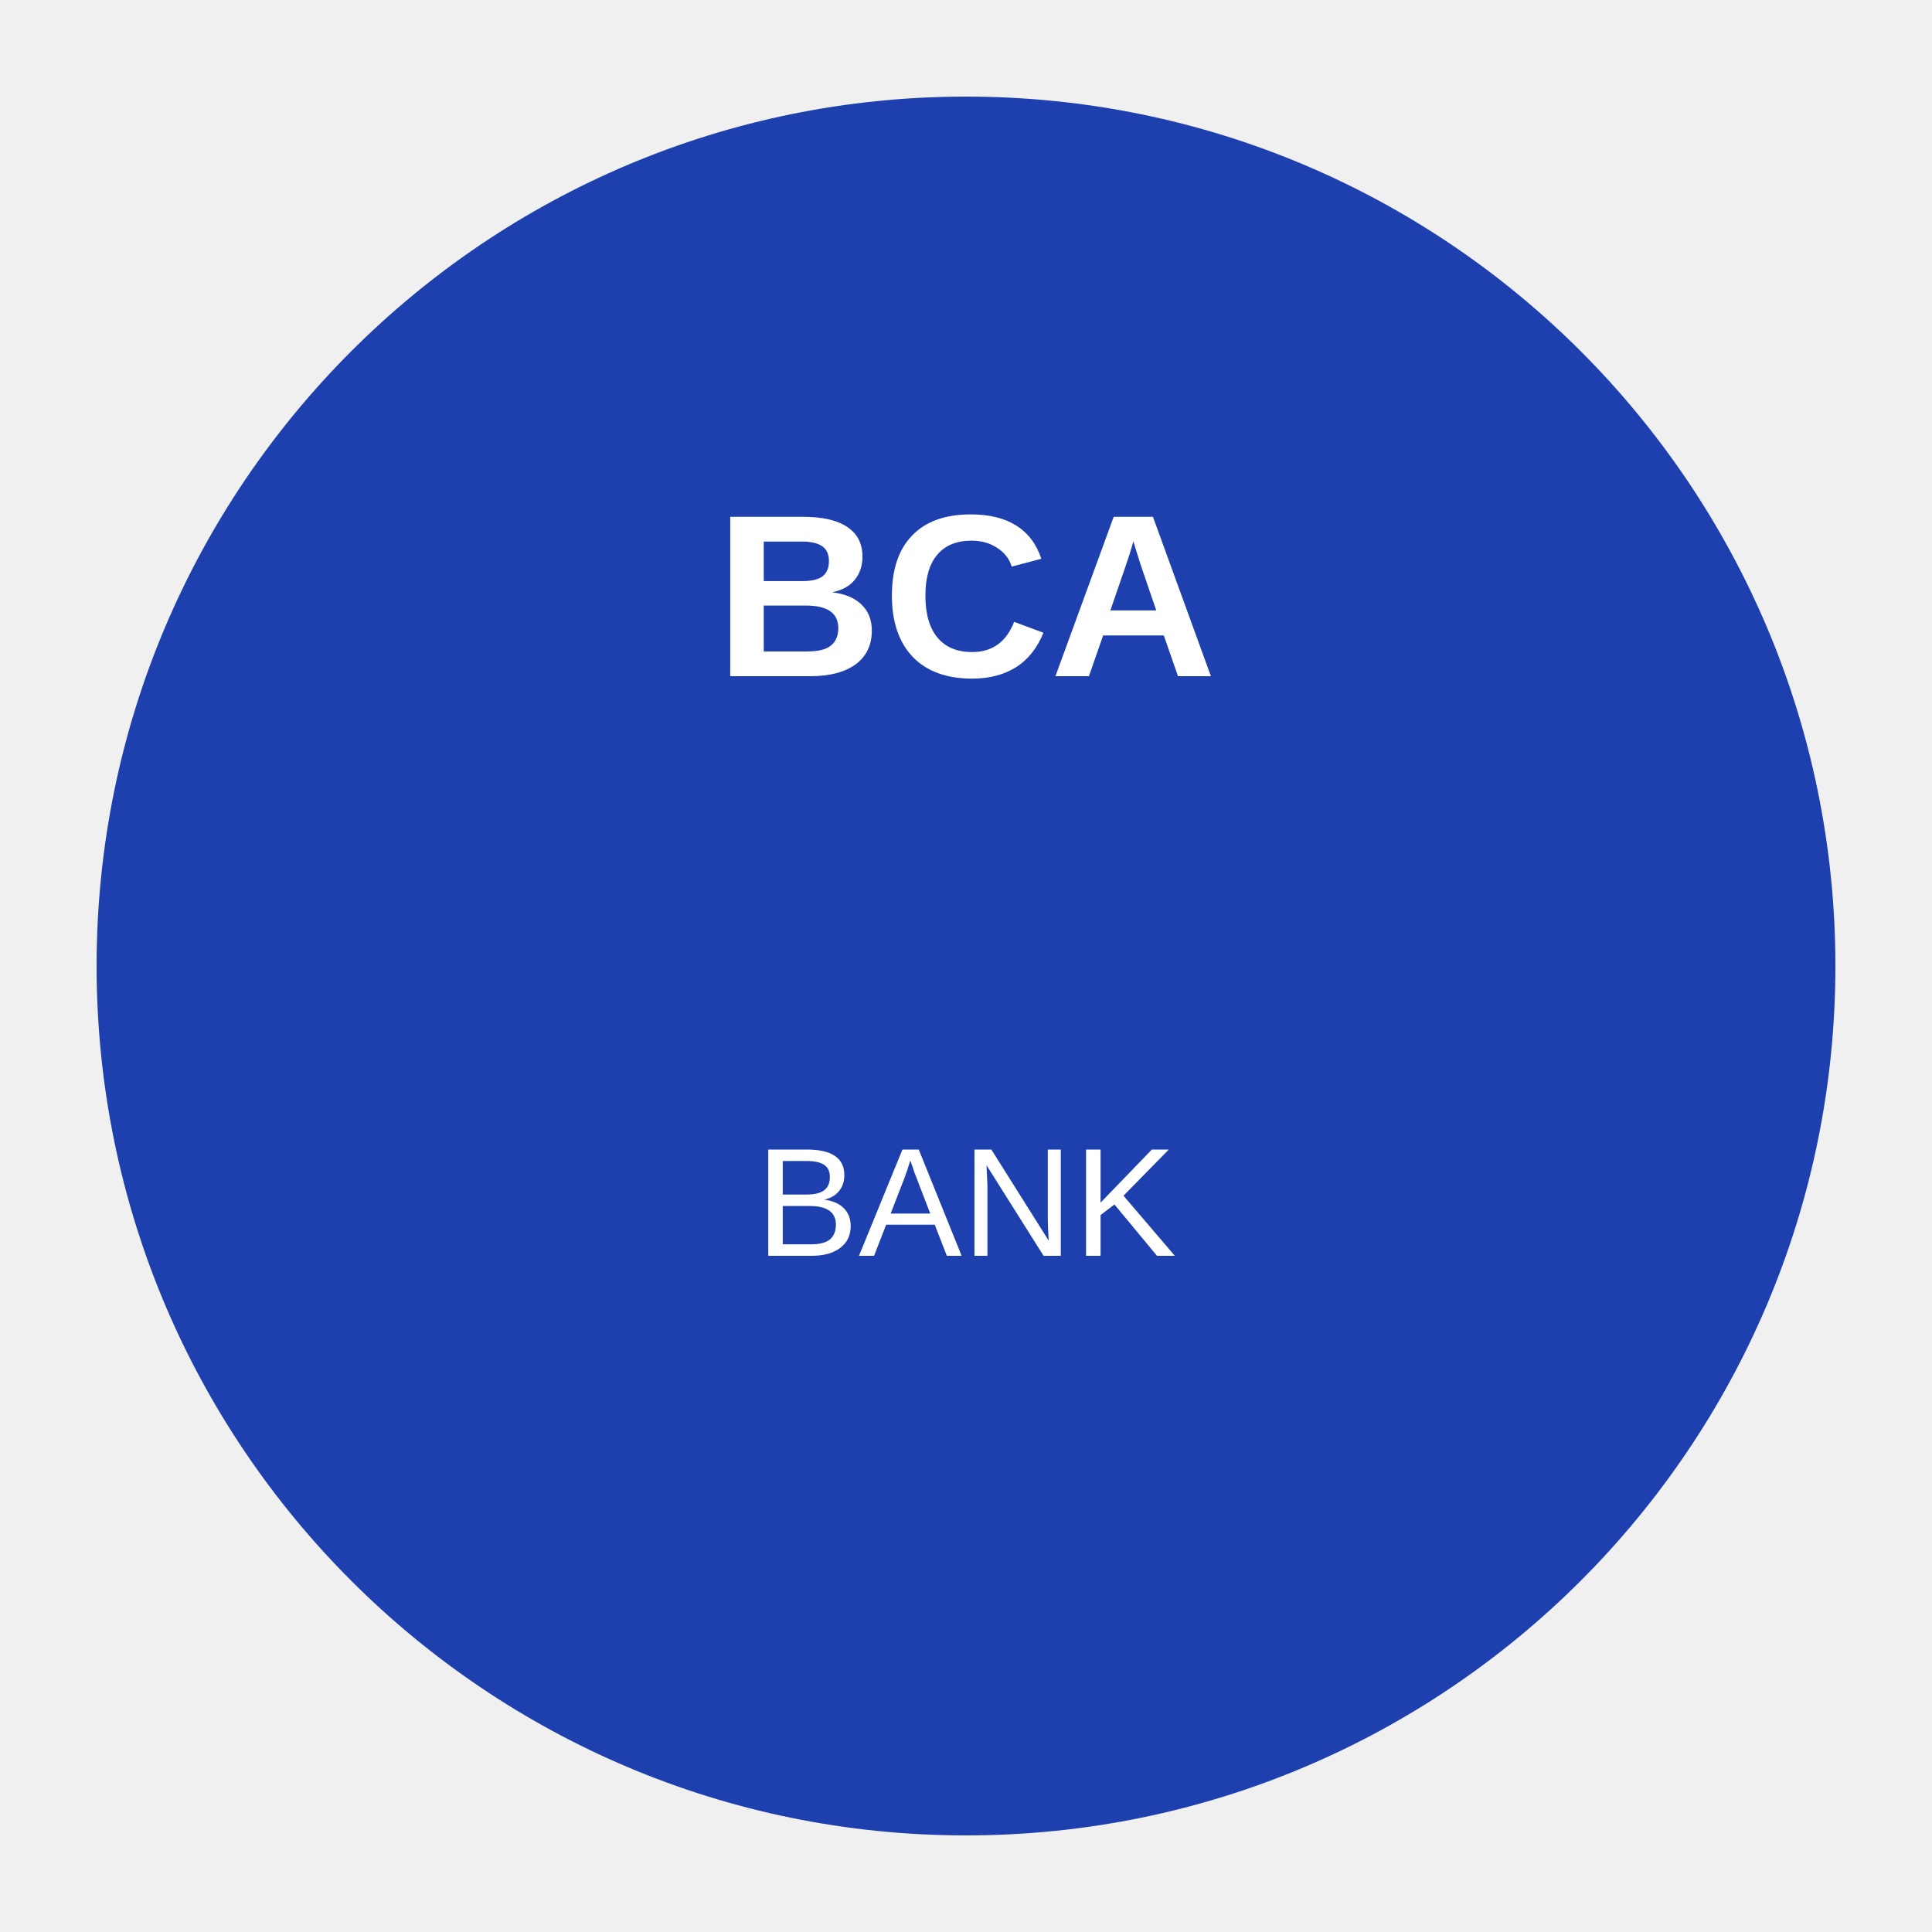
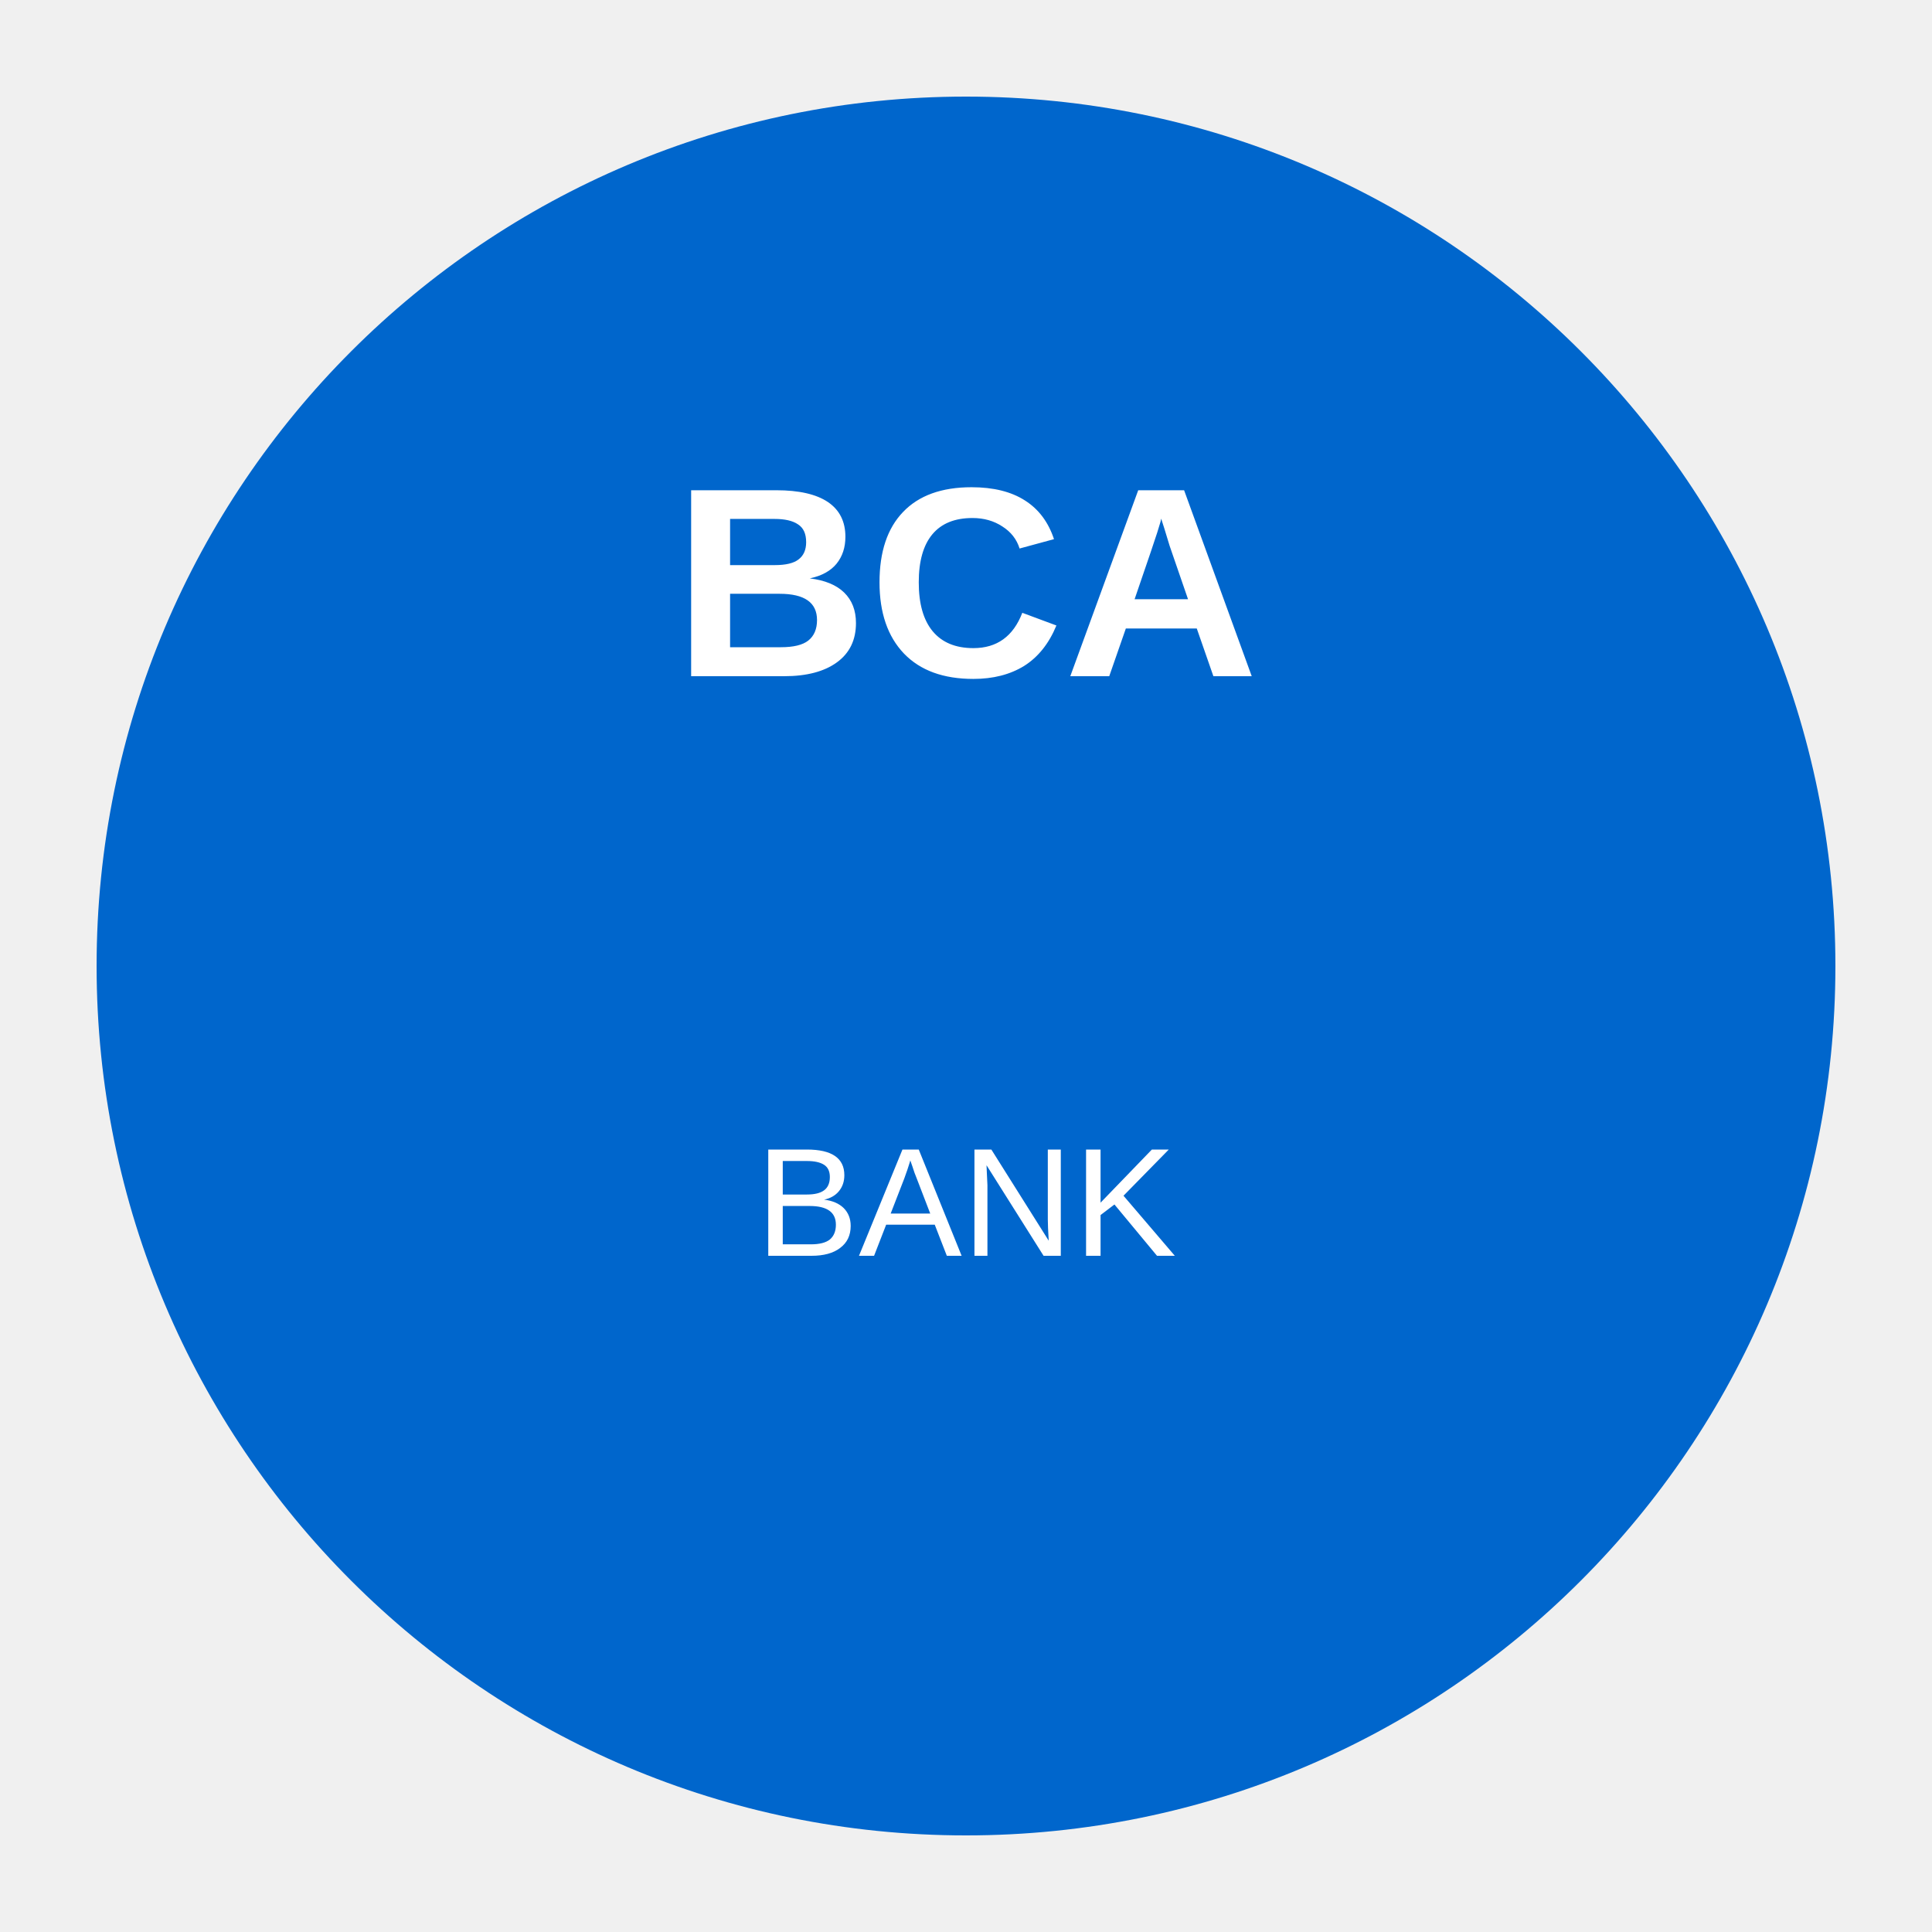
<svg xmlns="http://www.w3.org/2000/svg" viewBox="0 0 100 100">
-   <circle cx="50" cy="50" r="45" fill="#1e40af" />
-   <text x="50" y="35" font-family="Arial, sans-serif" font-size="12" font-weight="bold" fill="white" text-anchor="middle">BCA</text>
+   <circle cx="50" cy="50" r="45" fill="#0066cc" />
+   <text x="50" y="35" font-family="Arial, sans-serif" font-size="14" font-weight="bold" fill="white" text-anchor="middle">BCA</text>
  <text x="50" y="65" font-family="Arial, sans-serif" font-size="8" fill="white" text-anchor="middle">BANK</text>
</svg>
